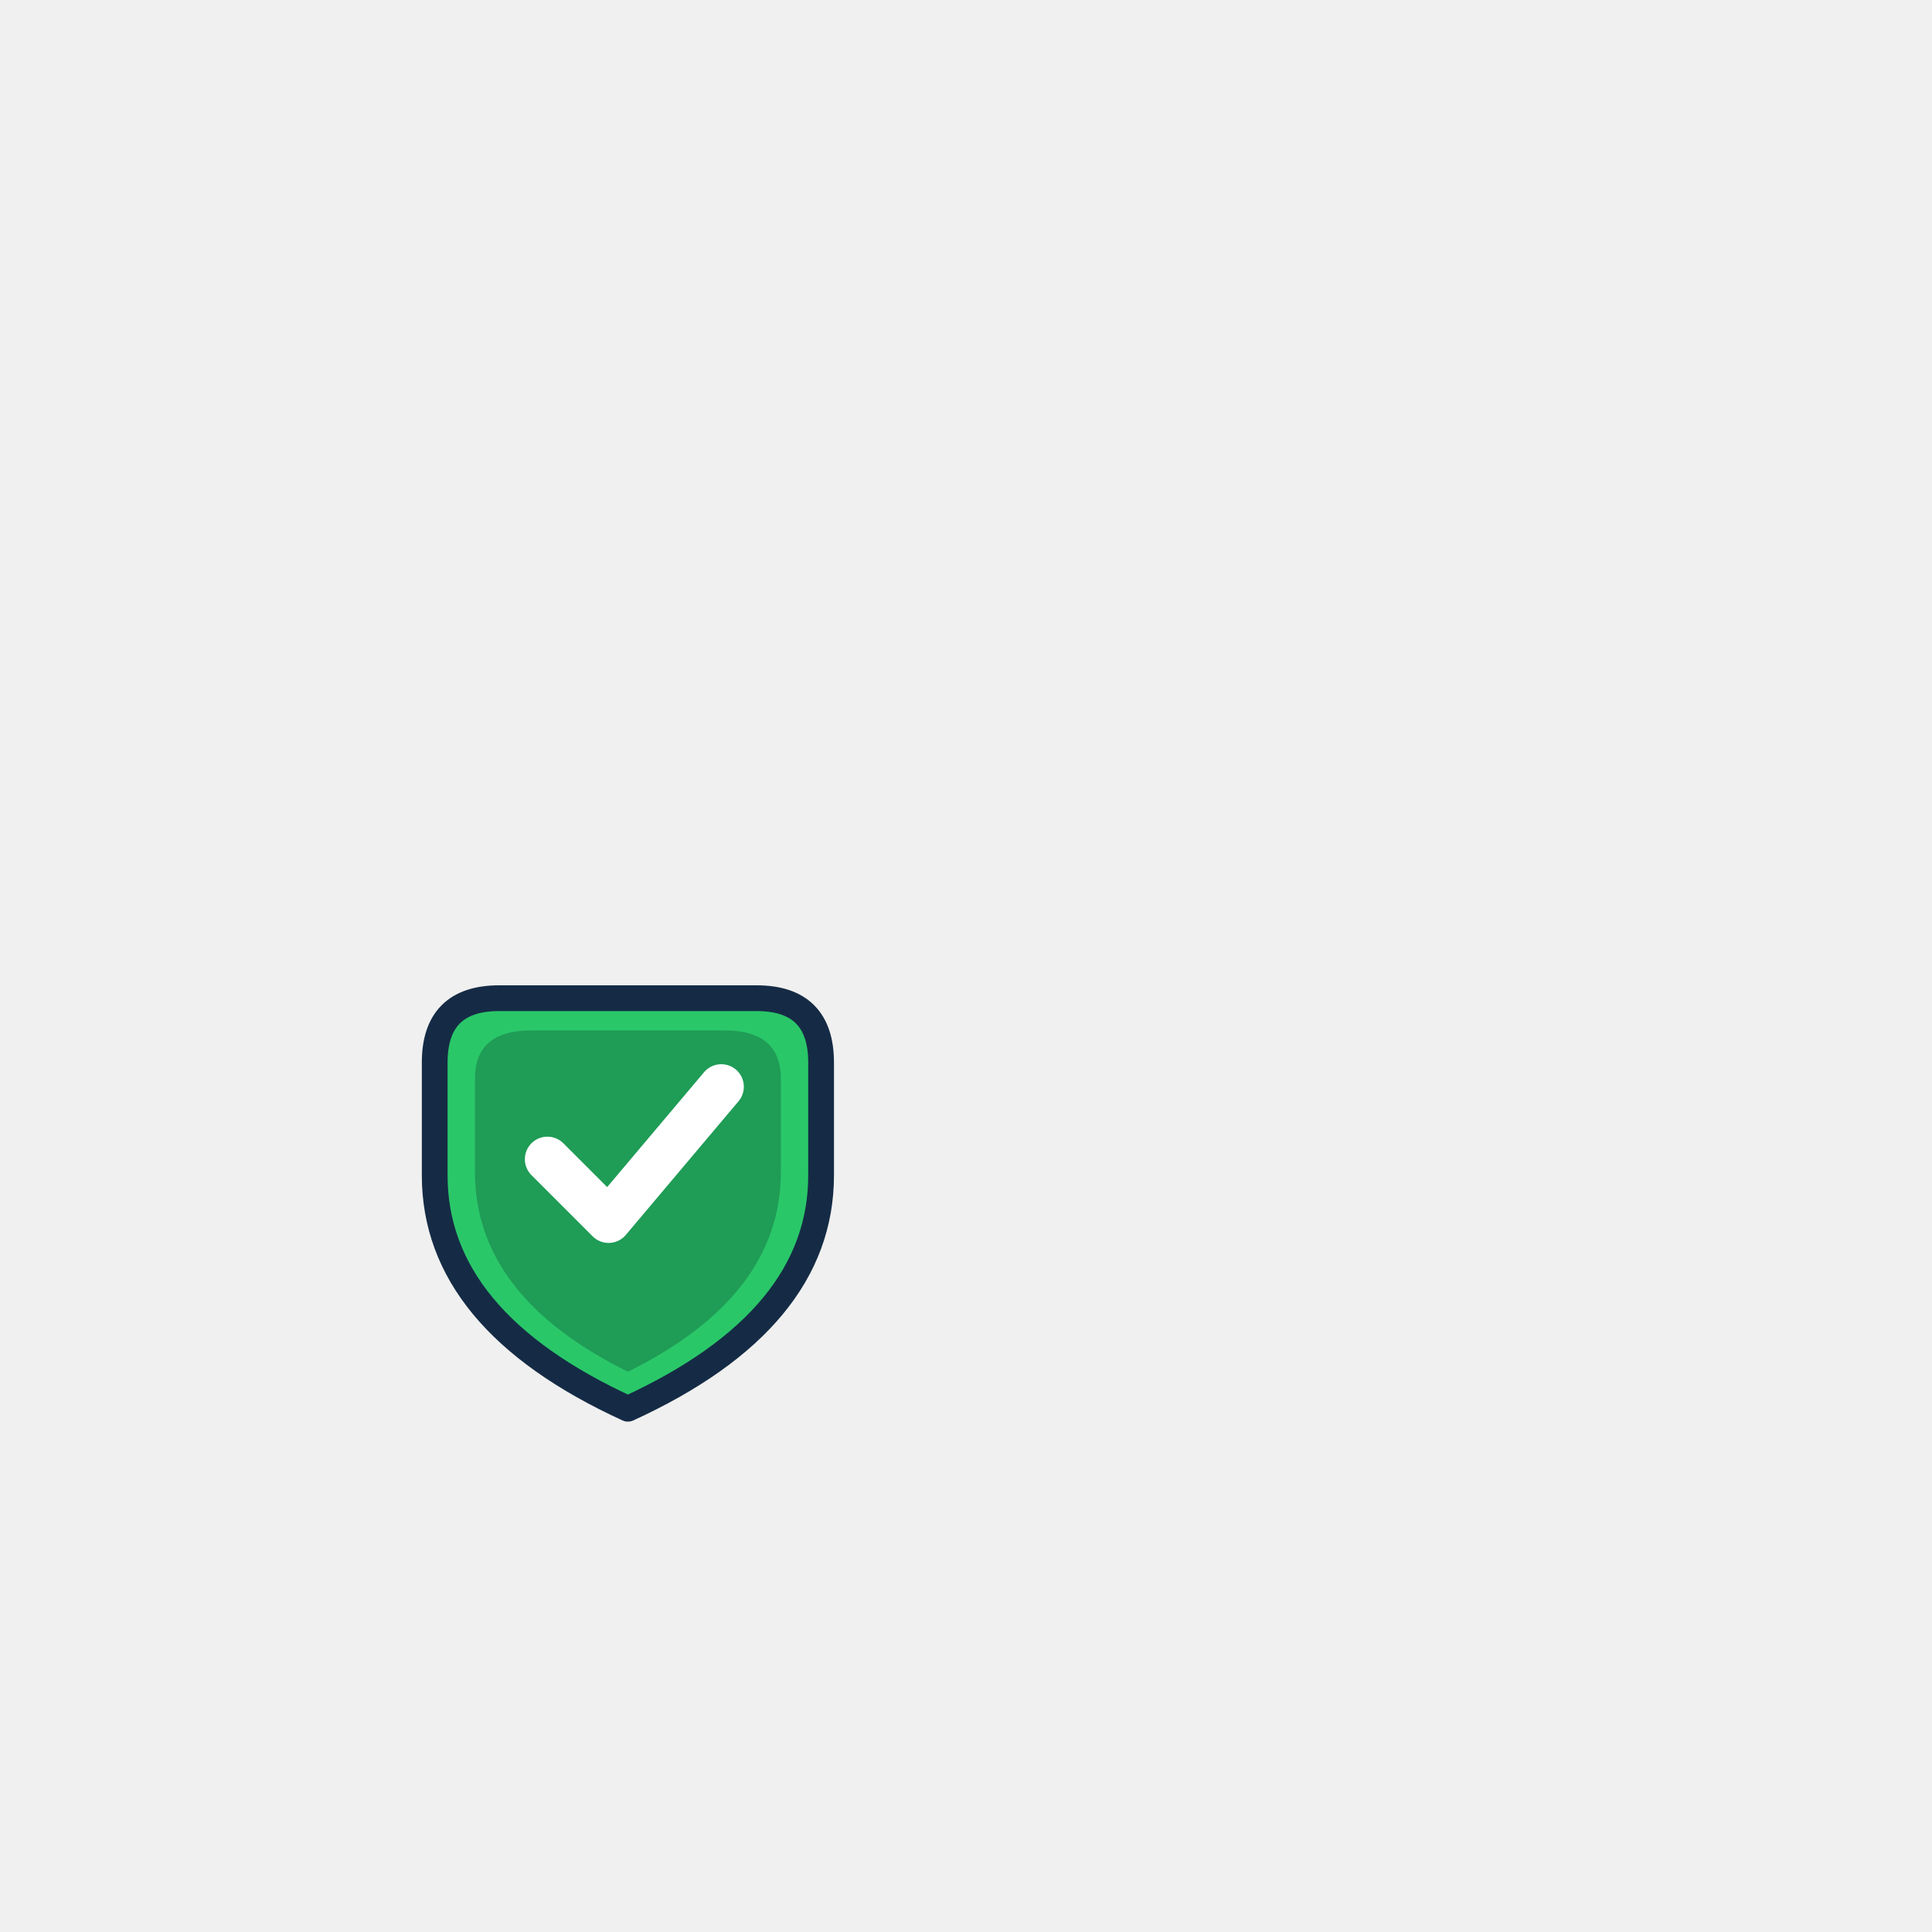
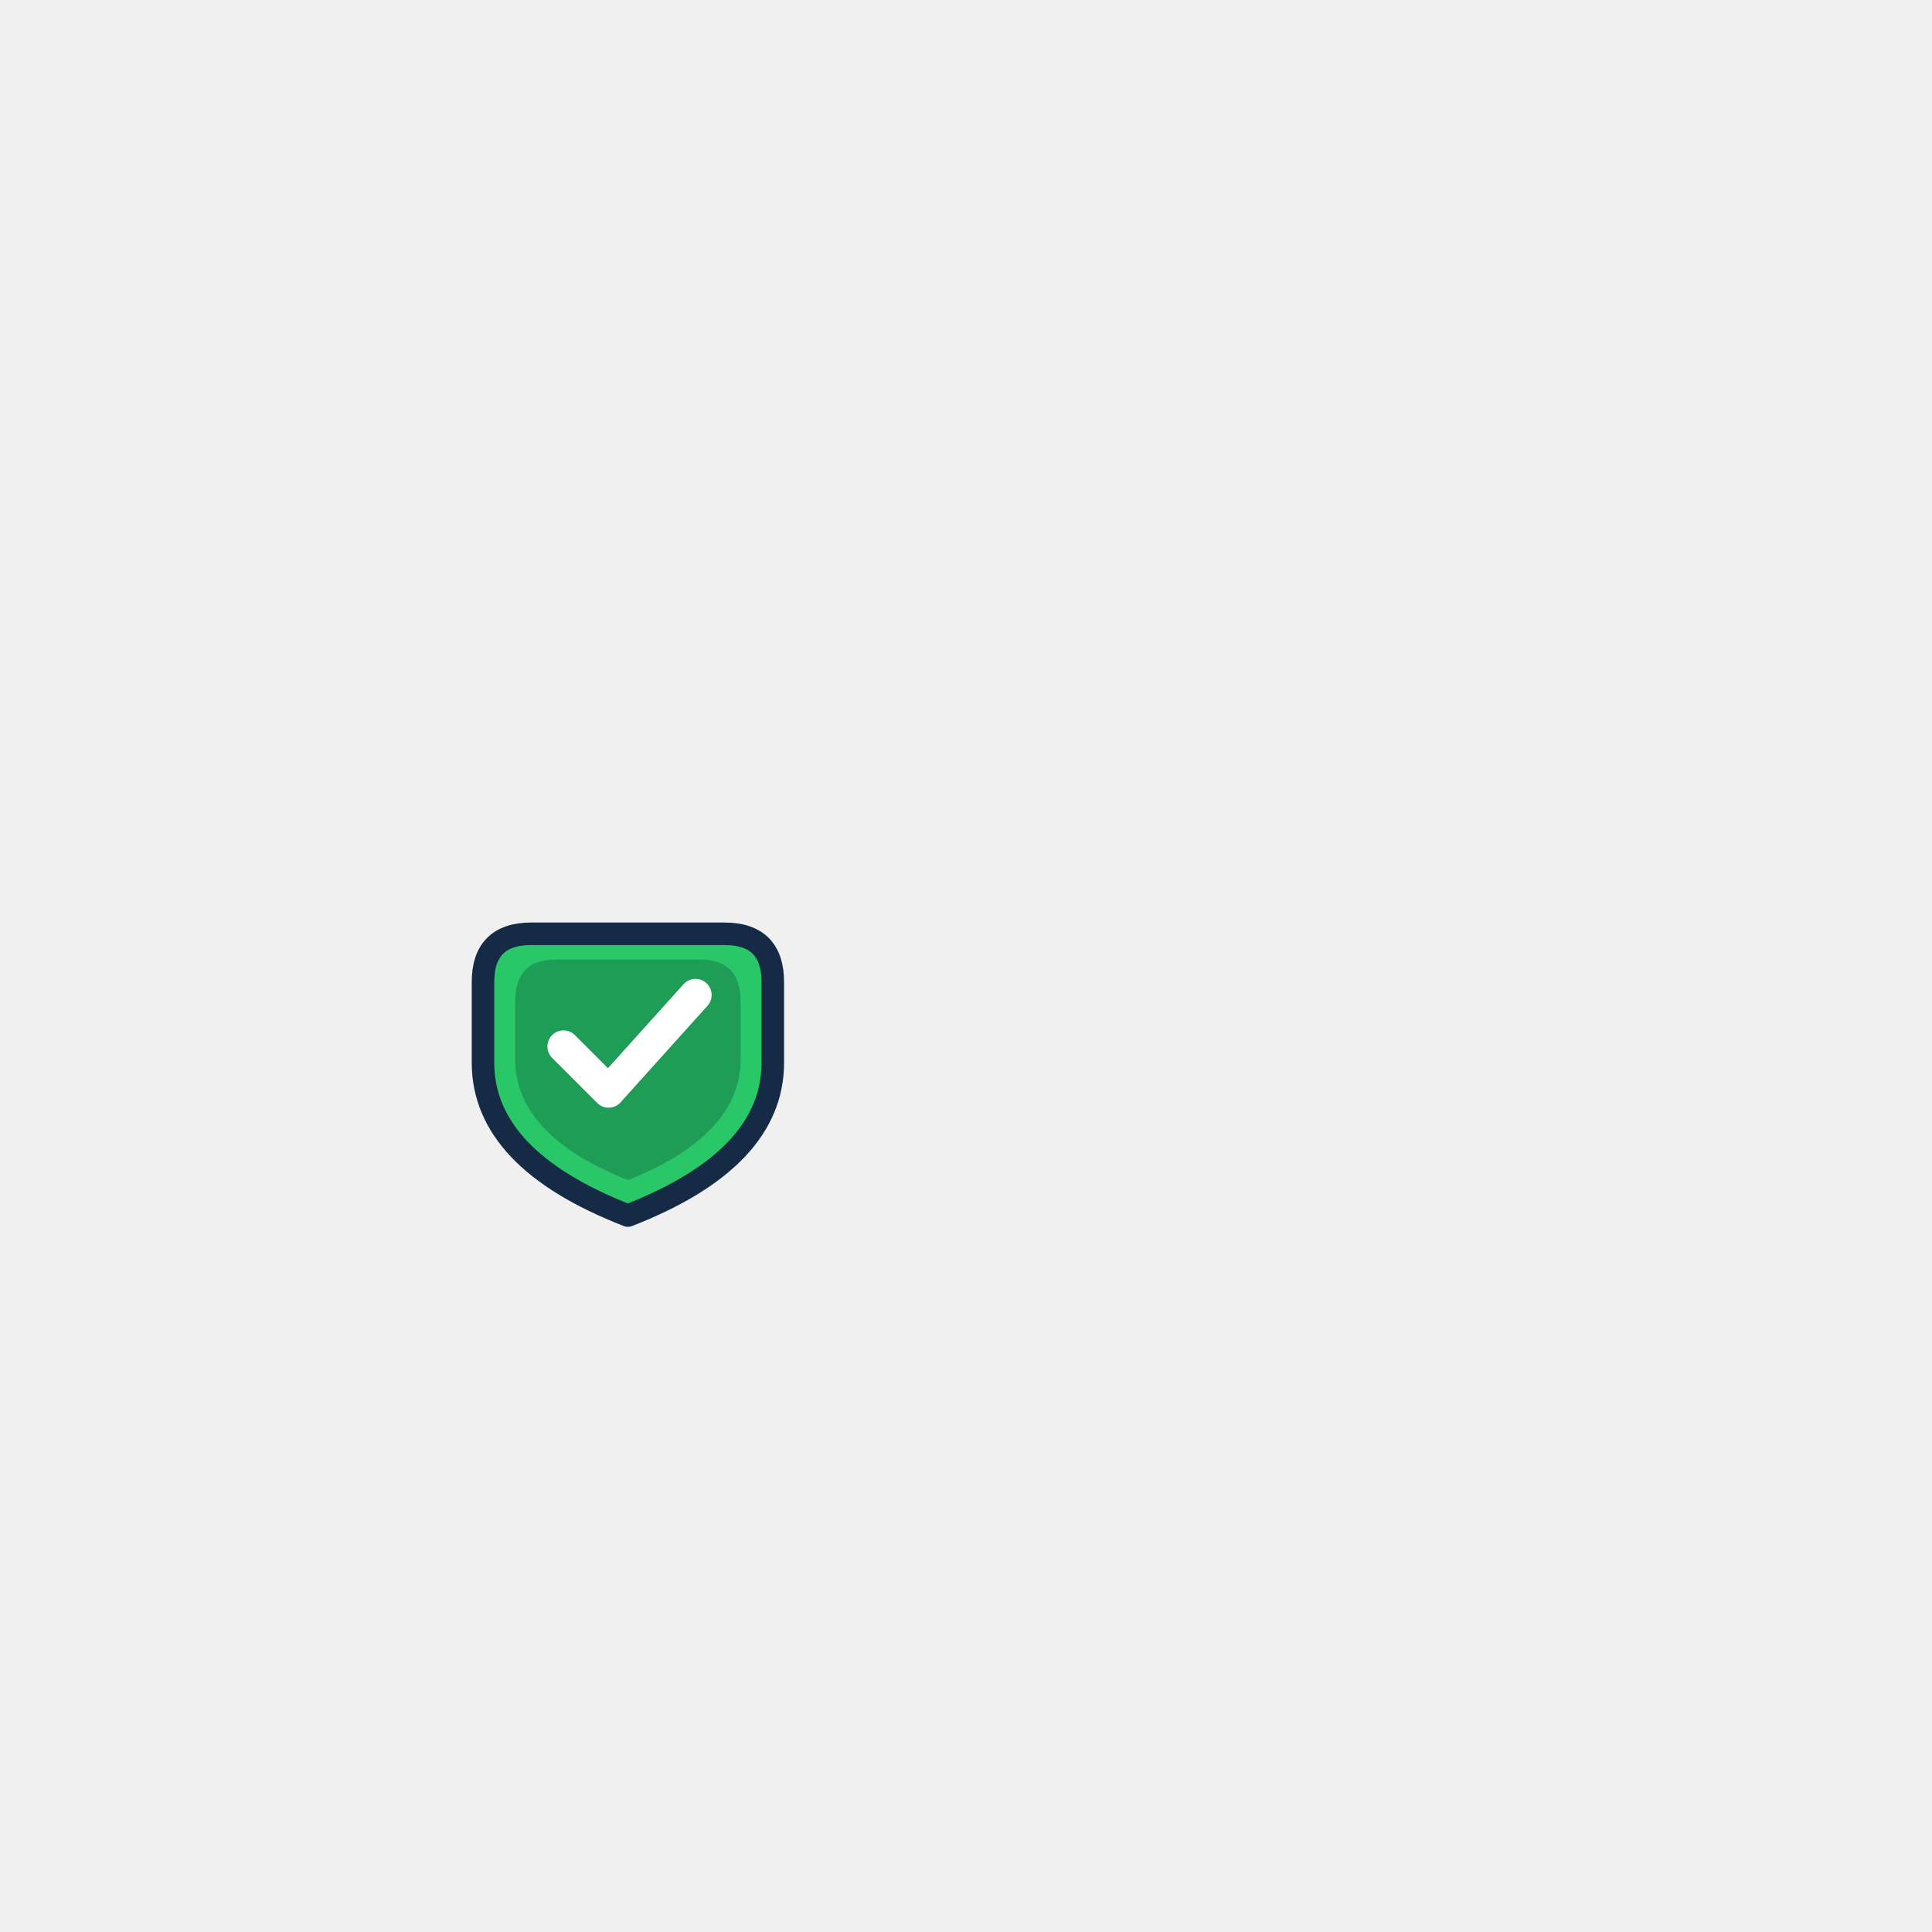
<svg xmlns="http://www.w3.org/2000/svg" viewBox="0 0 1200 1200">
  <g stroke-linecap="round" stroke-linejoin="round">
-     <path d="M310 620              L470 620              Q510 620 510 660              L510 730              Q510 820 390 875              Q270 820 270 730              L270 660              Q270 620 310 620 Z" fill="#2AC769" stroke="#152B45" stroke-width="16" />
-     <path d="M330 640              L450 640              Q485 640 485 670              L485 728              Q485 805 390 852              Q295 805 295 728              L295 670              Q295 640 330 640 Z" fill="#1F9C56" />
-     <path d="M340 720 L378 758 L448 675" fill="none" stroke="#FFFFFF" stroke-width="28" />
+     <path d="M330 580              L450 580              Q480 580 480 610              L480 660              Q480 720 390 755              Q300 720 300 660              L300 610              Q300 580 330 580 Z" fill="#2AC769" stroke="#152B45" stroke-width="14" />
+     <path d="M345 596              L435 596              Q460 596 460 622              L460 658              Q460 705 390 733              Q320 705 320 658              L320 622              Q320 596 345 596 Z" fill="#1F9C56" />
+     <path d="M350 650 L378 678 L432 618" fill="none" stroke="#FFFFFF" stroke-width="20" />
  </g>
</svg>
